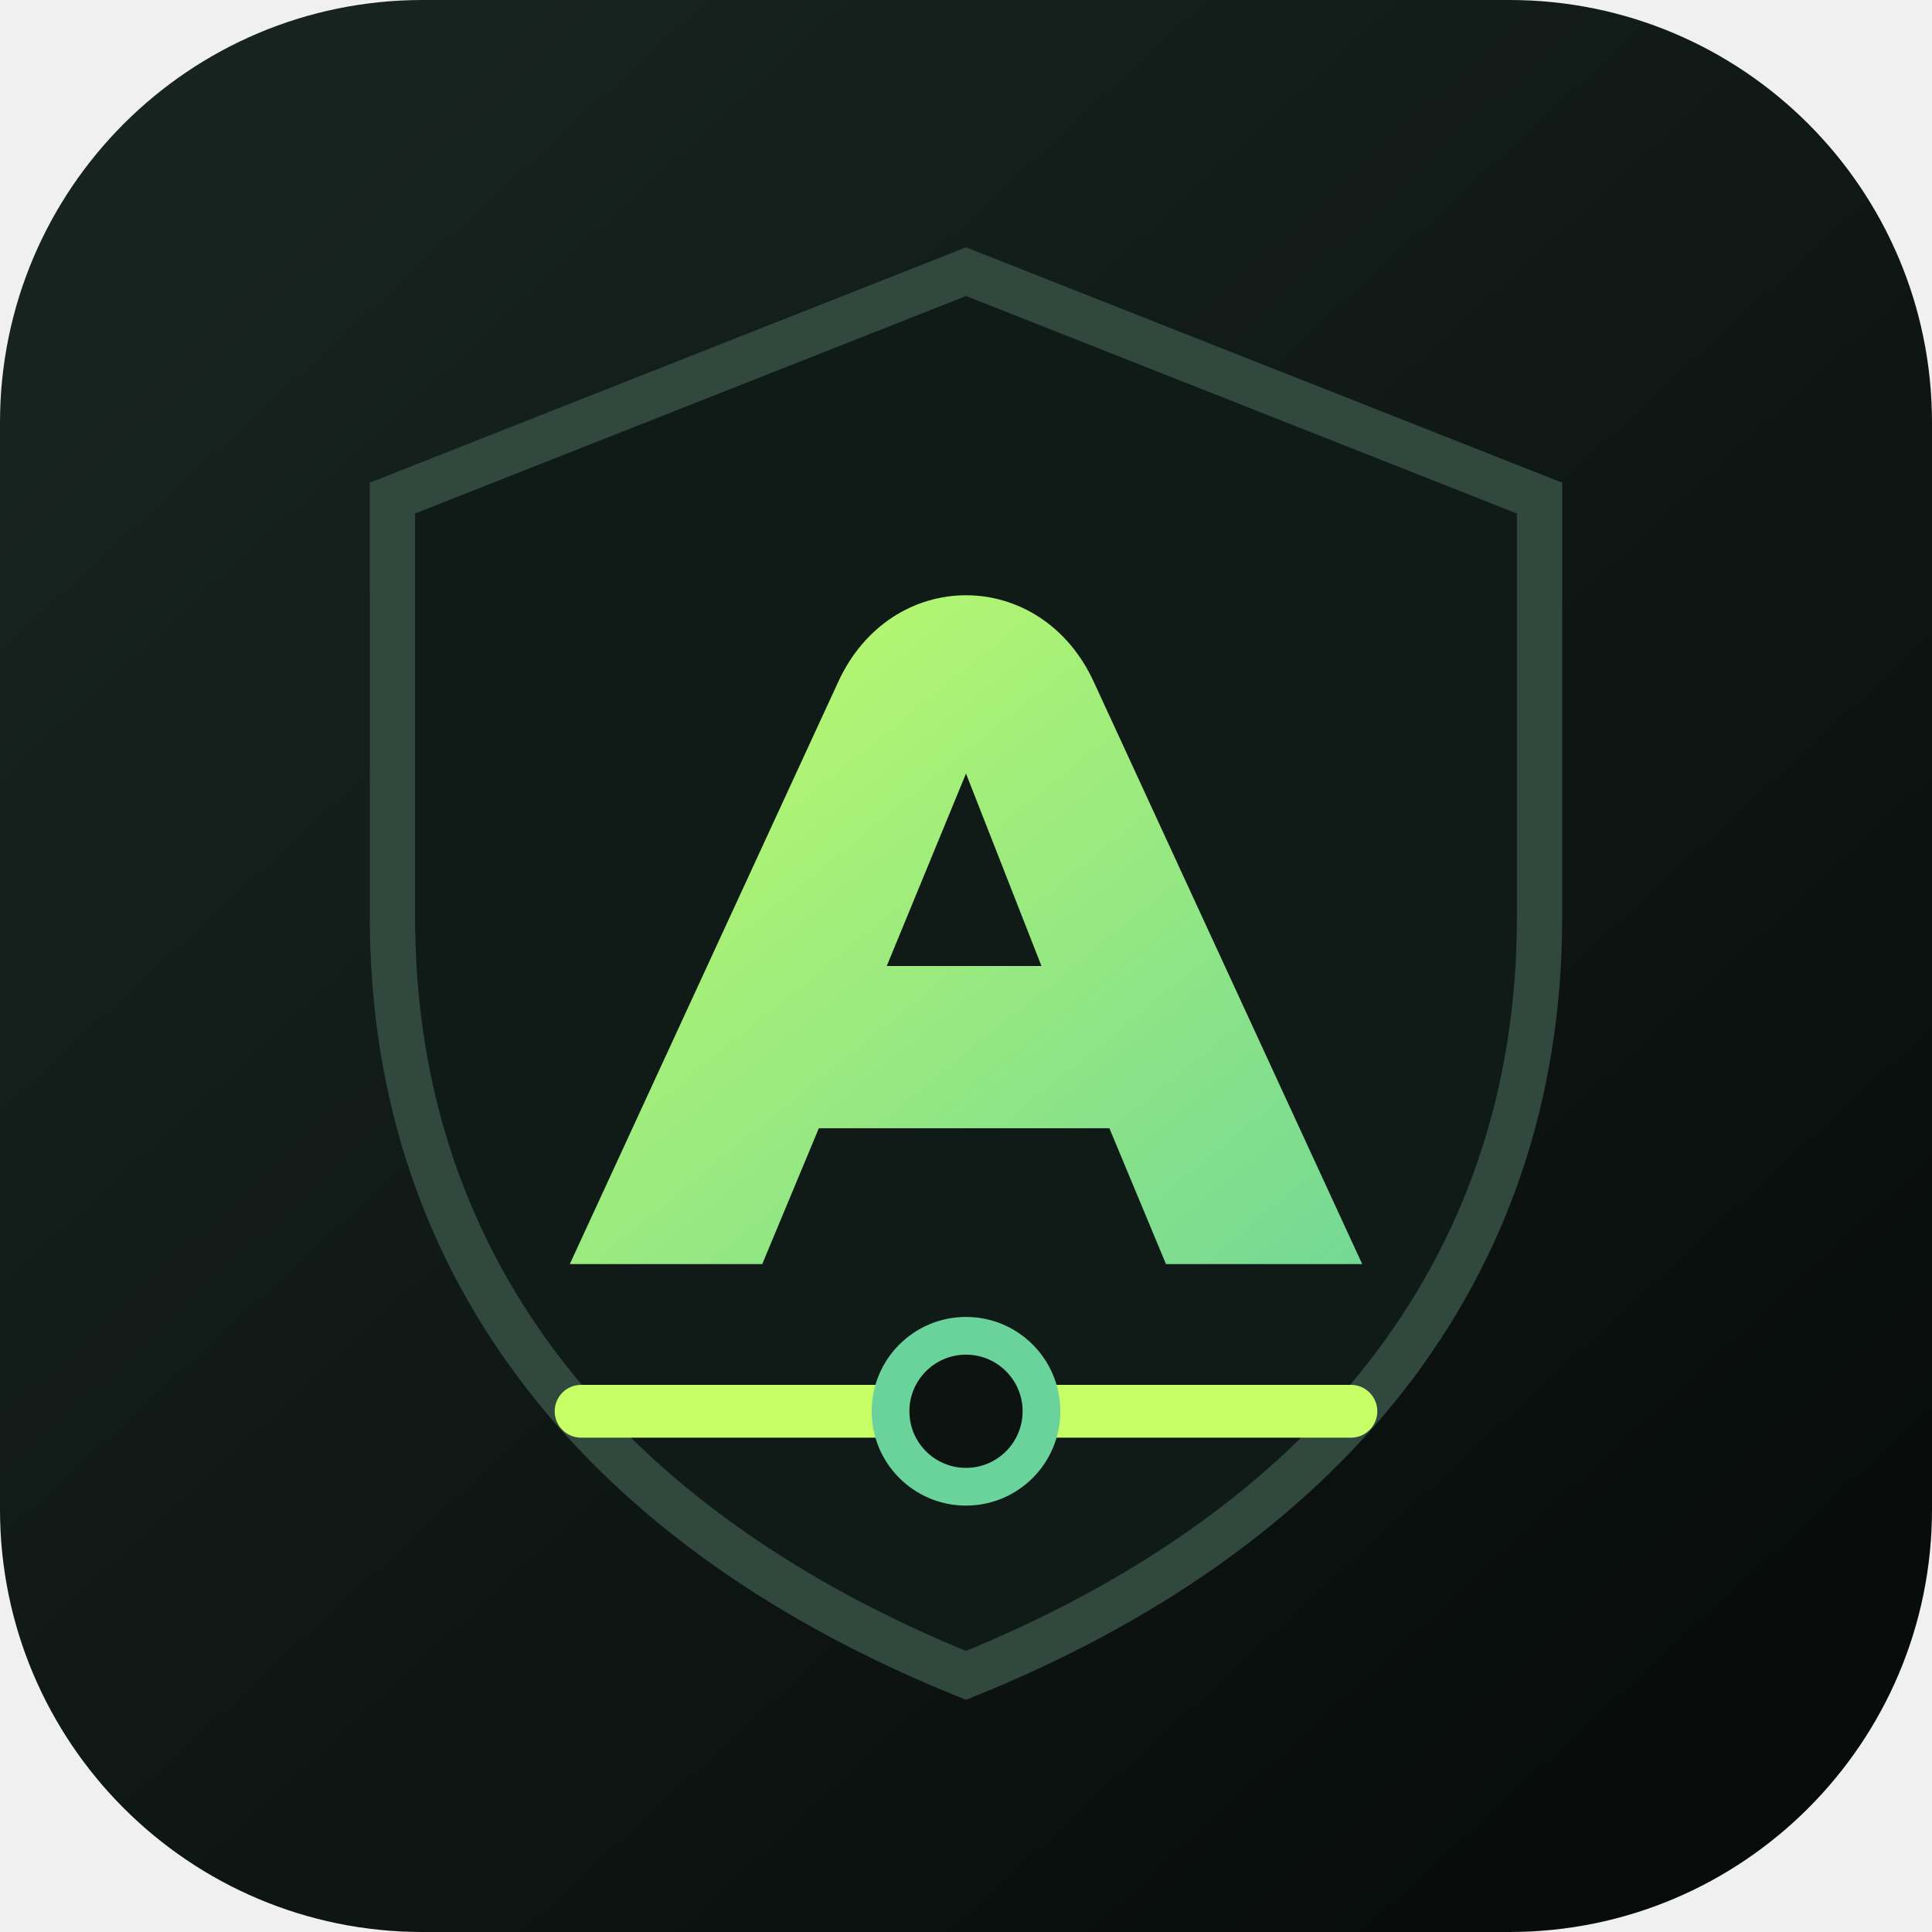
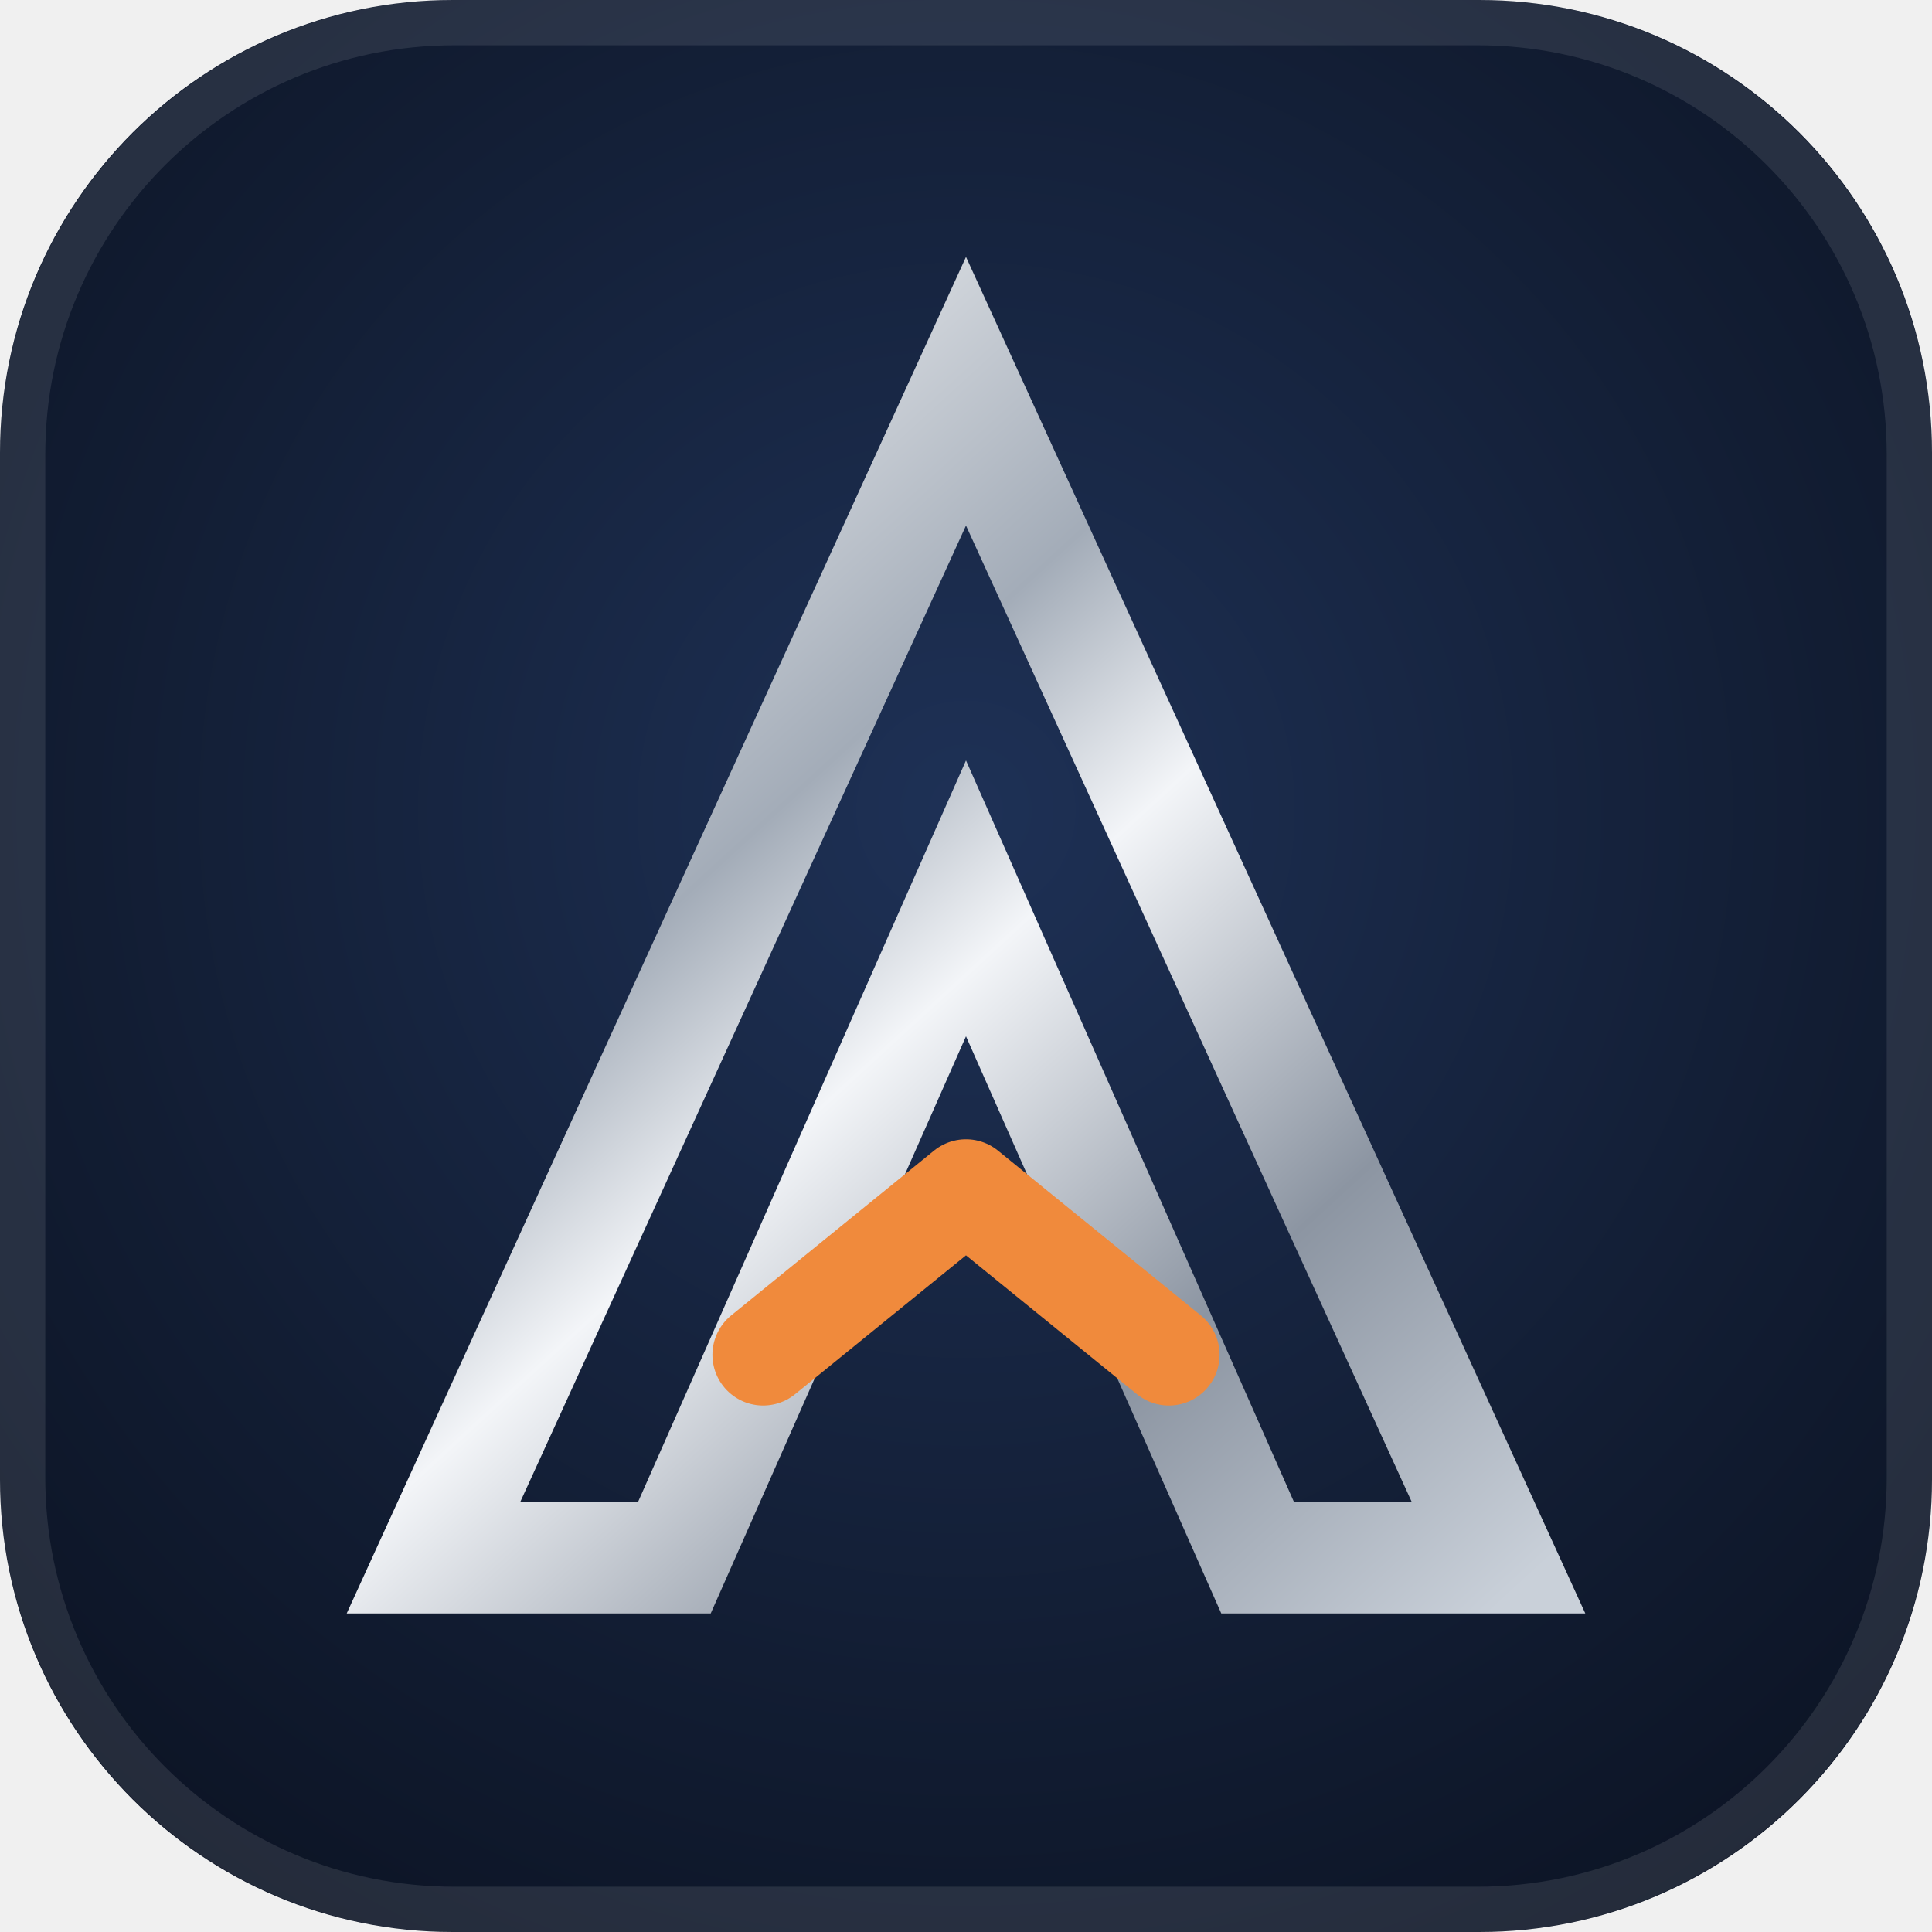
- <svg xmlns="http://www.w3.org/2000/svg" viewBox="0 0 512 512" role="img" aria-label="Afterbattle logo">
+ <svg xmlns="http://www.w3.org/2000/svg" viewBox="0 0 64 64" role="img" aria-label="Afterbattle">
  <defs>
-     <linearGradient id="bg" x1="72" y1="56" x2="440" y2="456" gradientUnits="userSpaceOnUse">
-       <stop stop-color="#17231f" />
-       <stop offset="1" stop-color="#080d0b" />
-     </linearGradient>
-     <linearGradient id="accent" x1="156" y1="132" x2="360" y2="384" gradientUnits="userSpaceOnUse">
-       <stop stop-color="#c7ff66" />
-       <stop offset="1" stop-color="#69d39b" />
+     <radialGradient id="navy" cx="0.5" cy="0.42" r="0.75">
+       <stop offset="0" stop-color="#1E3156" />
+       <stop offset="0.6" stop-color="#121D33" />
+       <stop offset="1" stop-color="#0A1120" />
+     </radialGradient>
+     <linearGradient id="silver" gradientUnits="userSpaceOnUse" x1="10" y1="8" x2="54" y2="56">
+       <stop offset="0" stop-color="#FFFFFF" />
+       <stop offset="0.35" stop-color="#A3ACB8" />
+       <stop offset="0.5" stop-color="#F3F5F8" />
+       <stop offset="0.75" stop-color="#8C95A2" />
+       <stop offset="1" stop-color="#C9D0D9" />
    </linearGradient>
  </defs>
-   <rect width="512" height="512" rx="112" fill="url(#bg)" />
-   <path d="M256 72 408 132v111c0 95-58 163-152 201-94-38-152-106-152-201V132L256 72Z" fill="#101a16" stroke="#31483e" stroke-width="12" />
-   <path d="m151 335 71-154c14-31 54-31 68 0l71 154h-52l-15-36h-77l-15 36h-51Zm84-79h41l-20-51-21 51Z" fill="url(#accent)" />
-   <path d="M154 374h204" stroke="#c7ff66" stroke-width="14" stroke-linecap="round" />
-   <circle cx="256" cy="374" r="20" fill="#0c1310" stroke="#69d39b" stroke-width="10" />
+   <rect width="64" height="64" rx="15" fill="url(#navy)" />
+   <rect x="0.75" y="0.75" width="62.5" height="62.5" rx="14.3" fill="none" stroke="#FFFFFF" stroke-opacity="0.1" stroke-width="1.5" />
+   <g transform="translate(5.12 5.4) scale(0.84)">
+     <polygon points="32,9 53,55 43.5,55 32,29 20.5,55 11,55" fill="none" stroke="url(#silver)" stroke-width="4.4" />
+     <polyline points="24,47 32,40.5 40,47" fill="none" stroke="#F08A3C" stroke-width="4" stroke-linecap="round" stroke-linejoin="round" />
+   </g>
</svg>
